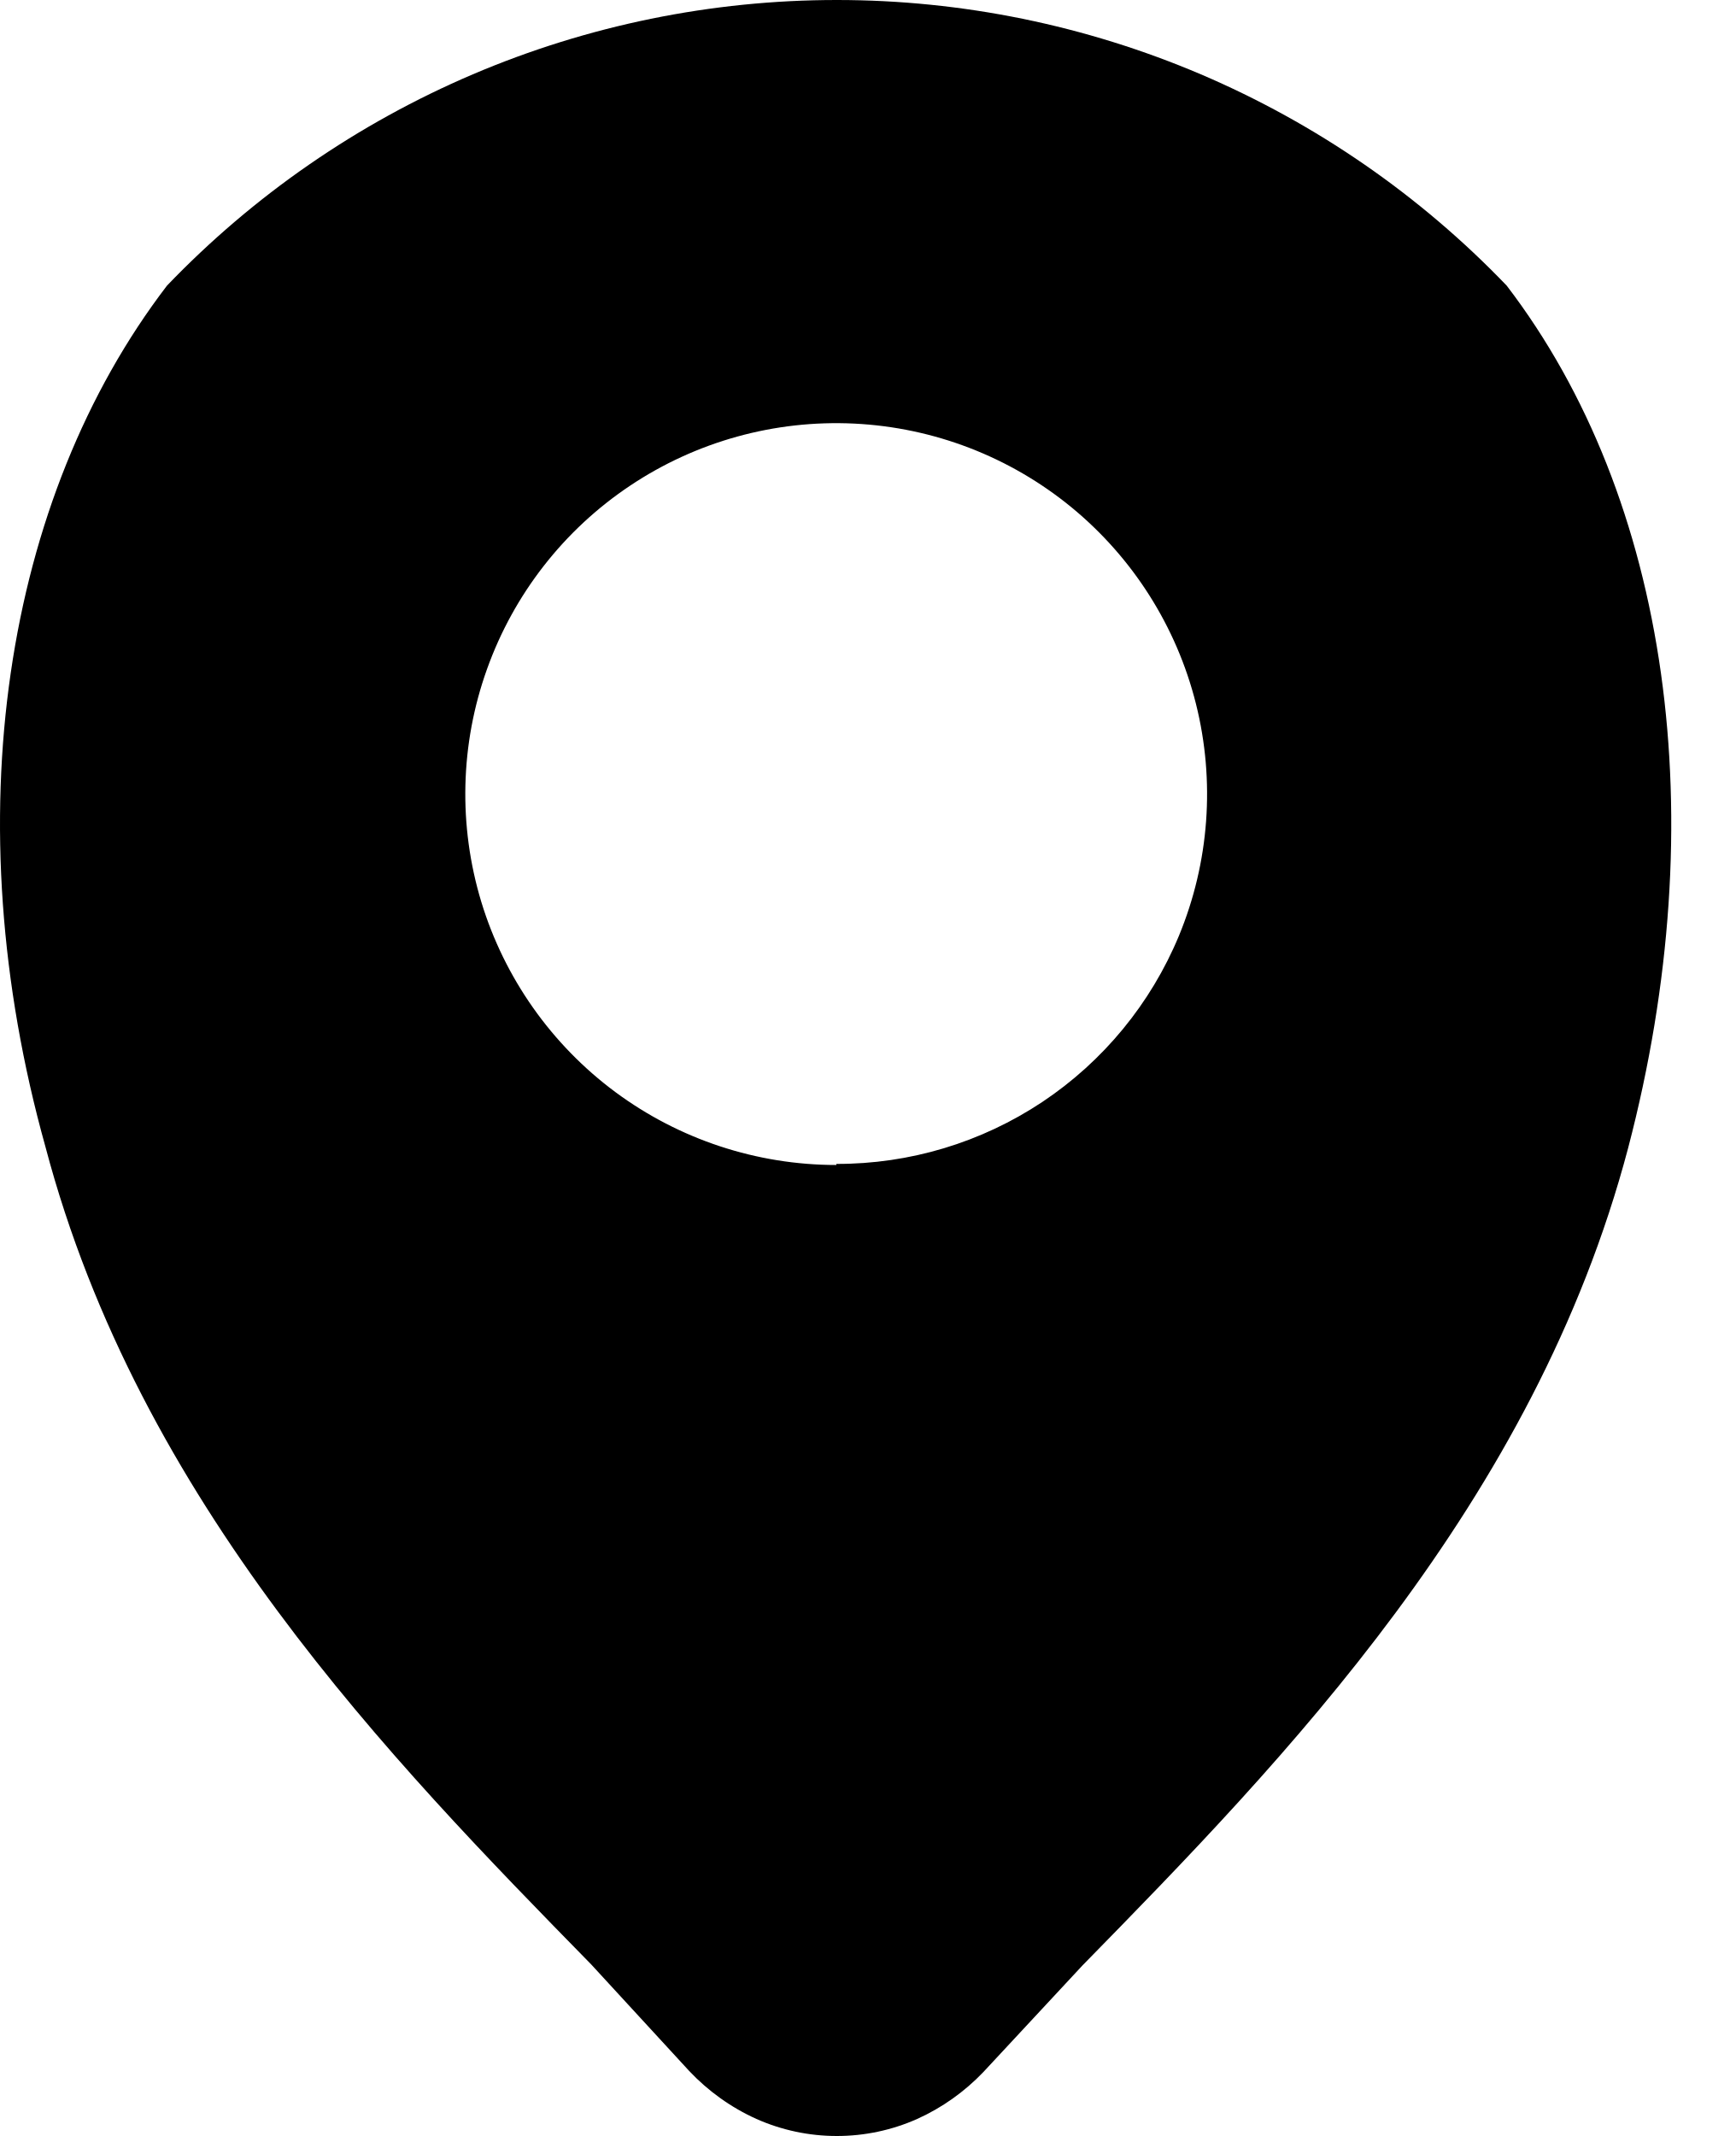
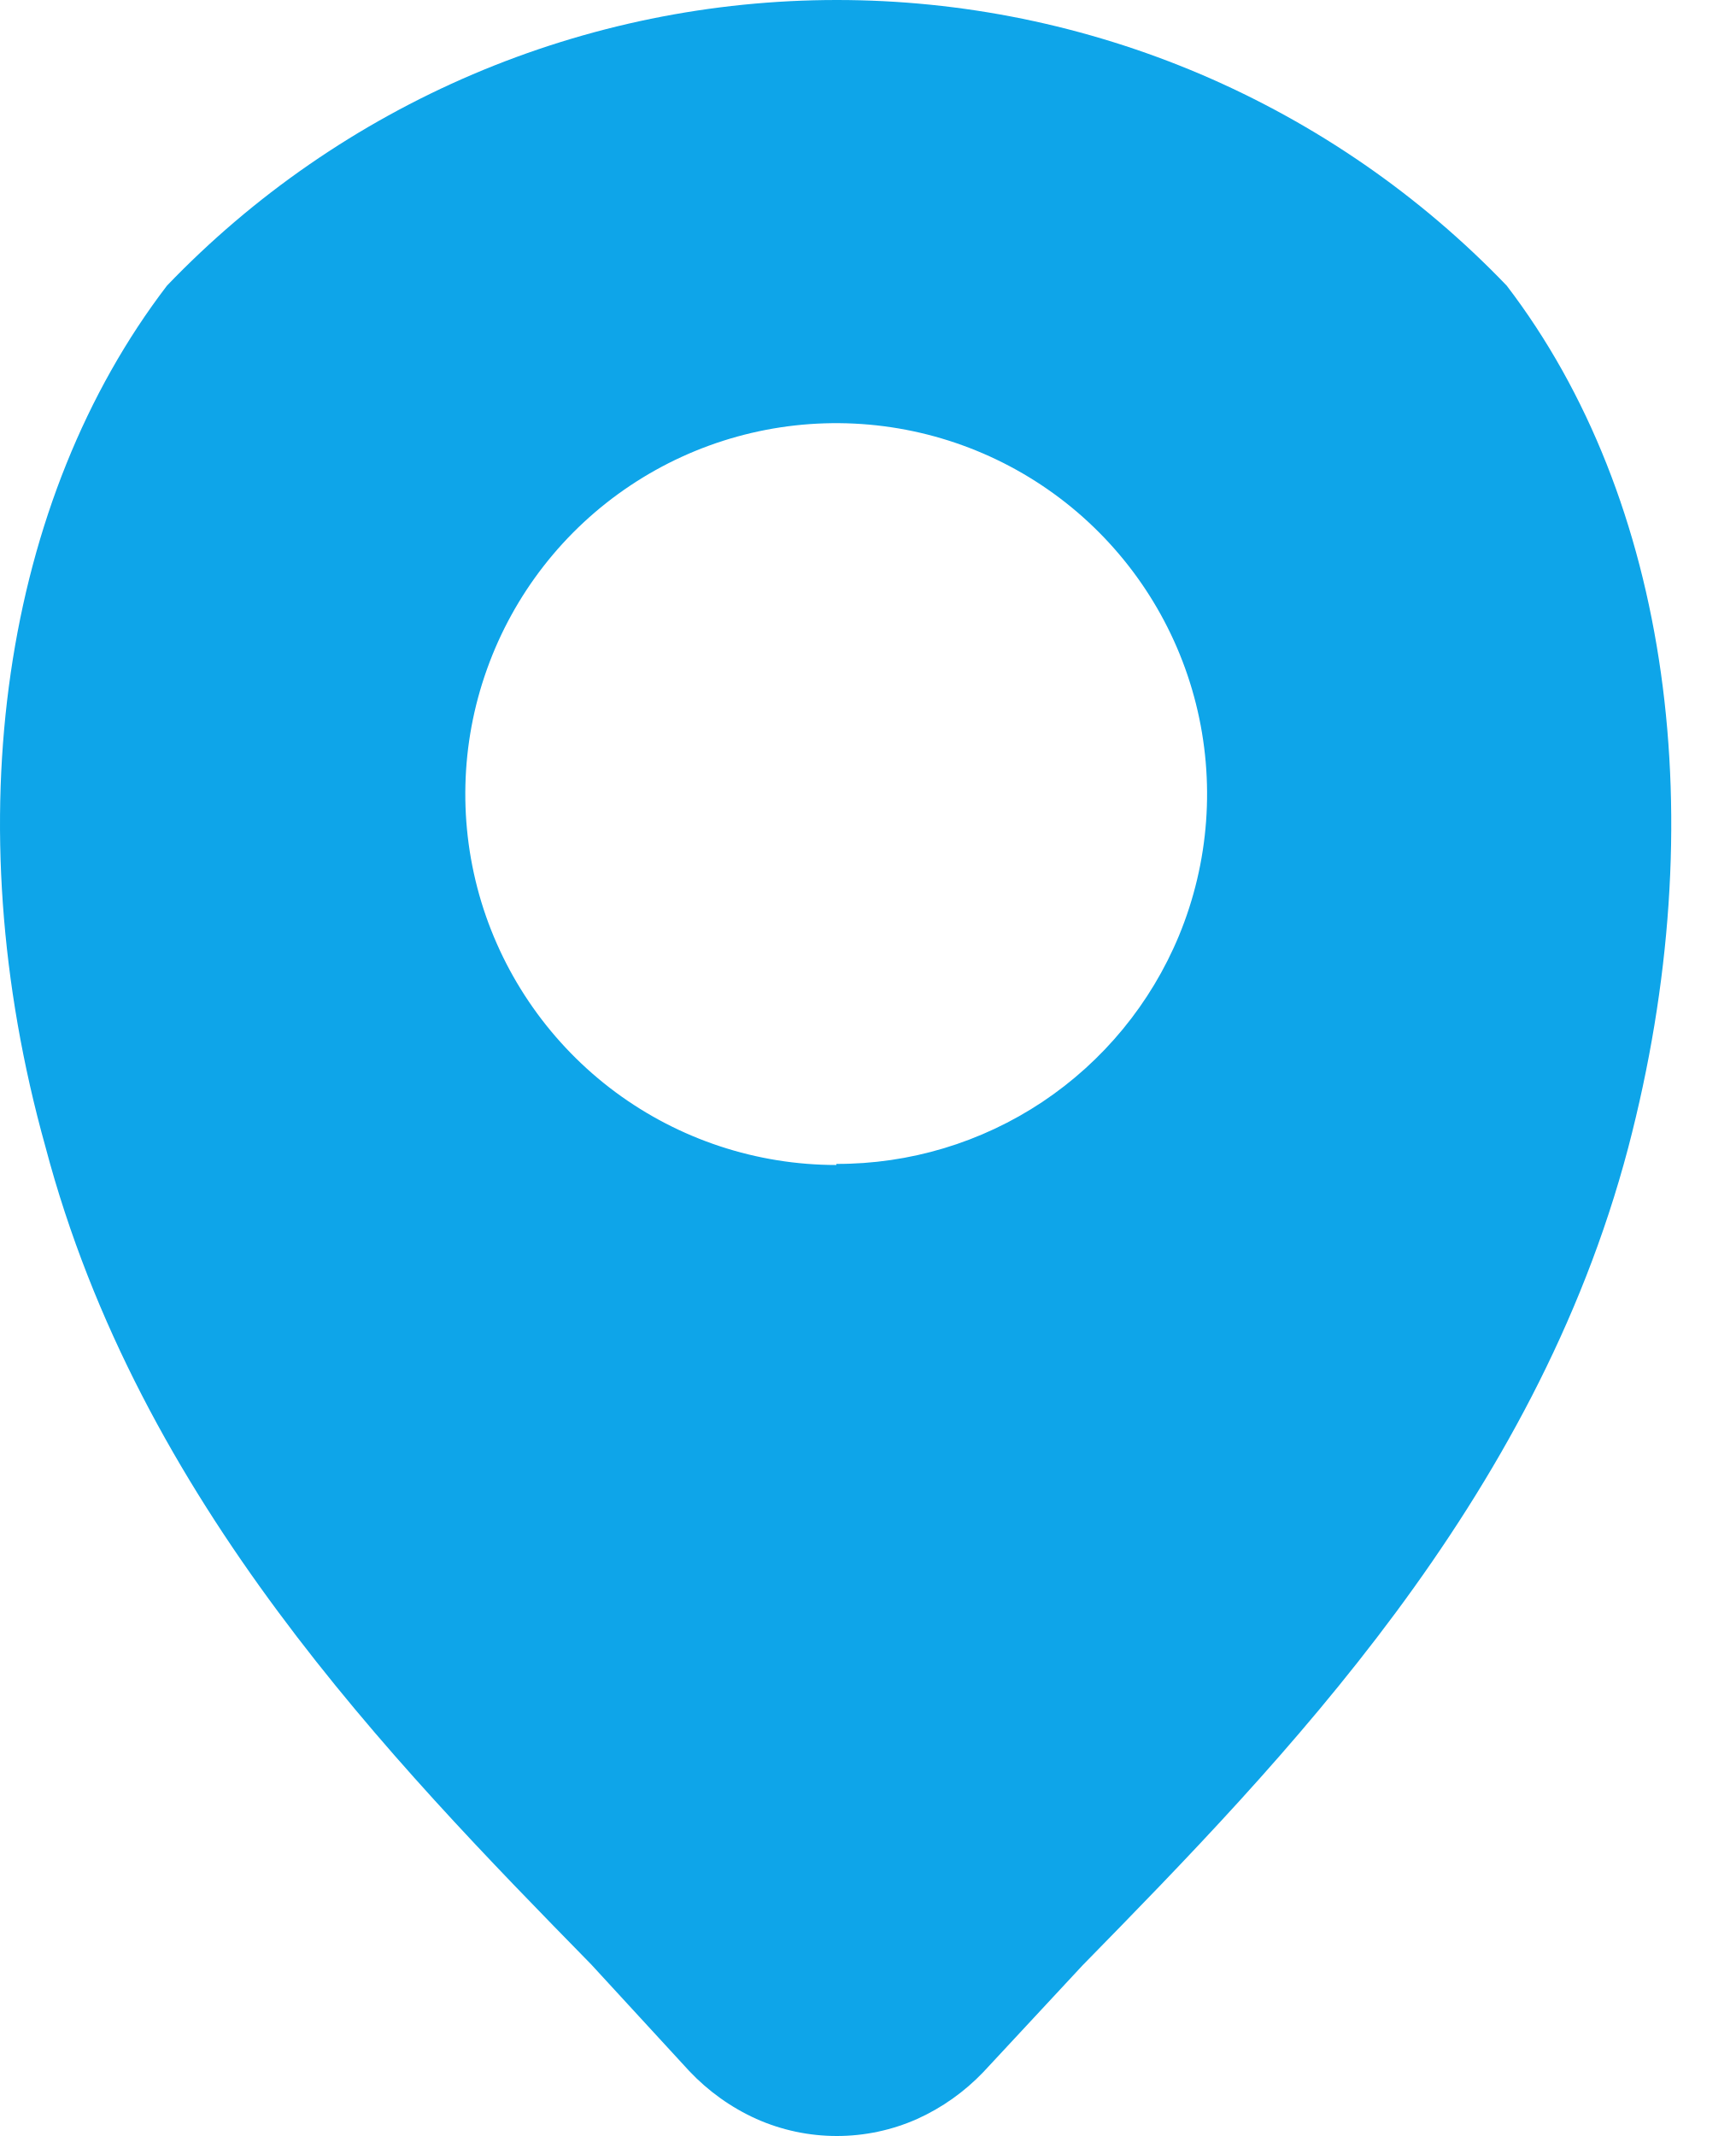
<svg xmlns="http://www.w3.org/2000/svg" width="26" height="32" viewBox="0 0 26 32" fill="none">
-   <path d="M22.574 4.279C21.276 2.926 19.717 1.85 17.993 1.114C16.268 0.379 14.412 0 12.538 0C10.663 0 8.807 0.379 7.083 1.114C5.358 1.85 3.8 2.926 2.502 4.279C0.059 7.473 -0.692 12.263 0.681 17.181C2.087 22.499 5.839 26.347 8.857 29.429L10.326 31.026C10.611 31.328 10.953 31.573 11.332 31.744C11.712 31.913 12.122 32 12.538 32C12.953 32 13.364 31.913 13.743 31.744C14.115 31.576 14.451 31.337 14.733 31.042L16.218 29.445C19.236 26.363 22.989 22.515 24.394 17.197C25.687 12.263 25.017 7.473 22.574 4.279ZM12.53 17.453C11.338 17.453 10.177 17.07 9.219 16.36C8.262 15.65 7.558 14.651 7.211 13.511C6.865 12.37 6.894 11.148 7.296 10.026C7.697 8.903 8.448 7.939 9.439 7.277C10.43 6.614 11.608 6.288 12.799 6.346C13.989 6.404 15.13 6.843 16.052 7.599C16.973 8.355 17.628 9.387 17.918 10.543C18.208 11.699 18.119 12.918 17.663 14.02C17.242 15.034 16.53 15.9 15.616 16.509C14.702 17.117 13.628 17.44 12.53 17.437V17.453Z" fill="black" />
+   <path d="M22.574 4.279C21.276 2.926 19.717 1.85 17.993 1.114C16.268 0.379 14.412 0 12.538 0C10.663 0 8.807 0.379 7.083 1.114C5.358 1.85 3.8 2.926 2.502 4.279C0.059 7.473 -0.692 12.263 0.681 17.181C2.087 22.499 5.839 26.347 8.857 29.429L10.326 31.026C10.611 31.328 10.953 31.573 11.332 31.744C11.712 31.913 12.122 32 12.538 32C12.953 32 13.364 31.913 13.743 31.744C14.115 31.576 14.451 31.337 14.733 31.042L16.218 29.445C19.236 26.363 22.989 22.515 24.394 17.197C25.687 12.263 25.017 7.473 22.574 4.279ZM12.53 17.453C11.338 17.453 10.177 17.07 9.219 16.36C8.262 15.65 7.558 14.651 7.211 13.511C6.865 12.37 6.894 11.148 7.296 10.026C7.697 8.903 8.448 7.939 9.439 7.277C10.43 6.614 11.608 6.288 12.799 6.346C13.989 6.404 15.13 6.843 16.052 7.599C16.973 8.355 17.628 9.387 17.918 10.543C18.208 11.699 18.119 12.918 17.663 14.02C17.242 15.034 16.53 15.9 15.616 16.509C14.702 17.117 13.628 17.44 12.53 17.437V17.453Z" fill="#0ea5e9" />
</svg>
